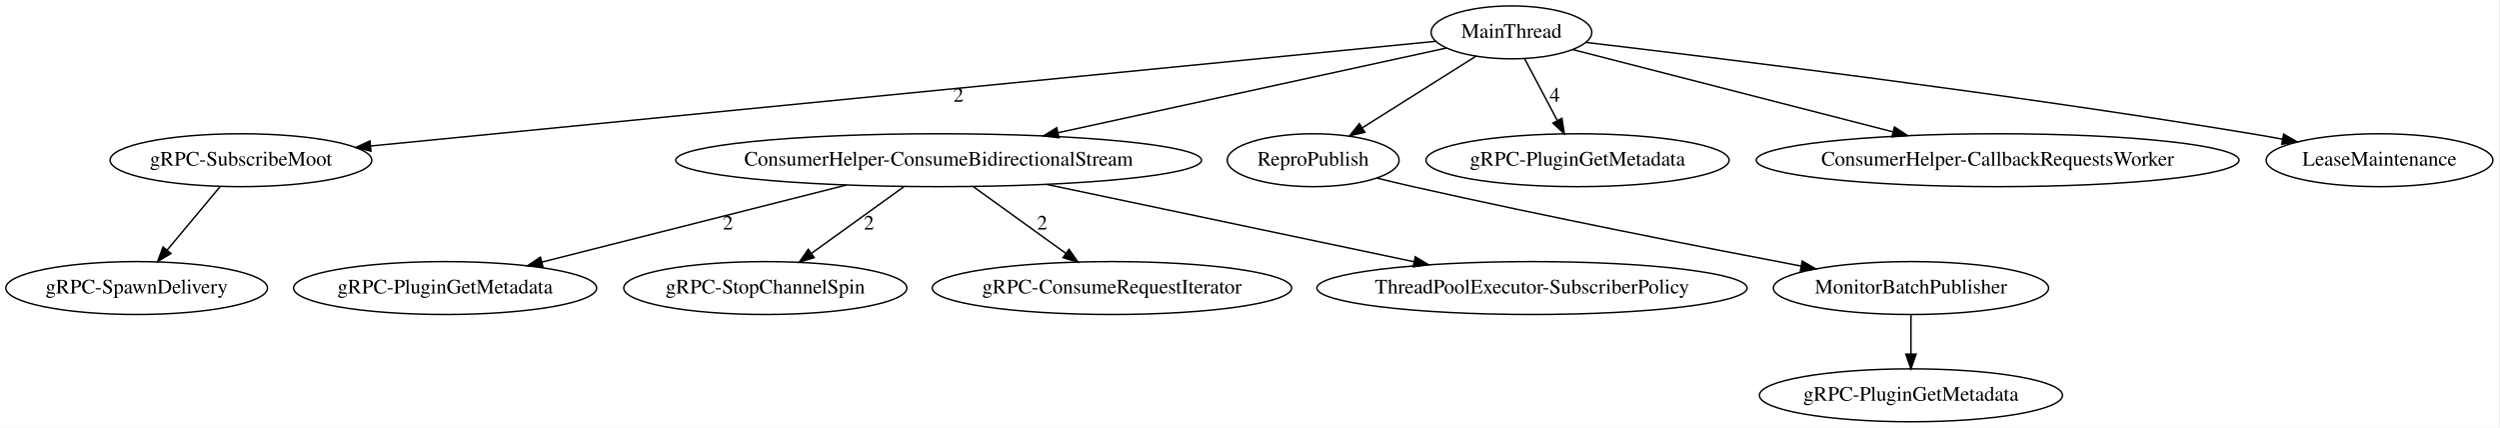
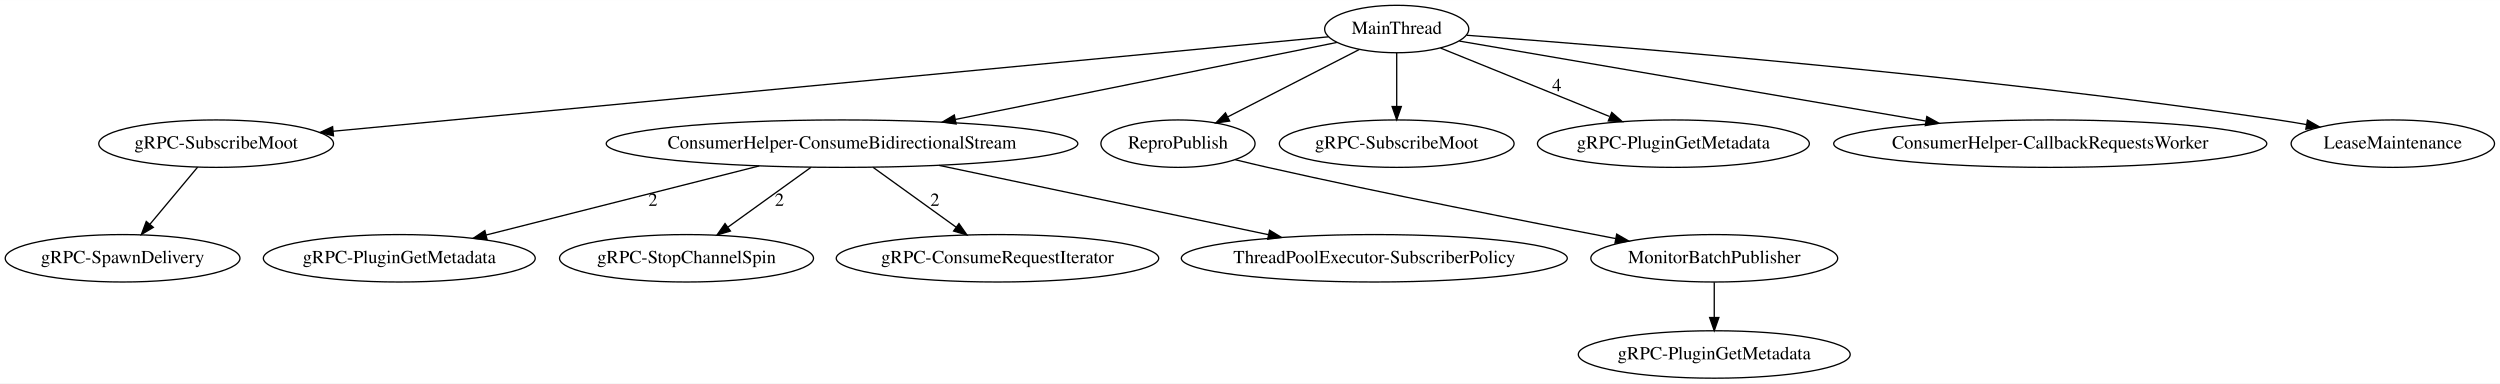
- <svg xmlns="http://www.w3.org/2000/svg" width="1701pt" height="291pt" viewBox="0.00 0.00 1701.39 291.00">
+ <svg xmlns="http://www.w3.org/2000/svg" width="1897pt" height="291pt" viewBox="0.00 0.00 1897.39 291.00">
  <g id="graph0" class="graph" transform="scale(1 1) rotate(0) translate(4 287)">
-     <polygon fill="white" stroke="none" points="-4,4 -4,-287 1697.39,-287 1697.39,4 -4,4" />
+     <polygon fill="white" stroke="none" points="-4,4 -4,-287 1893.39,-287 1893.39,4 -4,4" />
    <g id="node1" class="node">
      <ellipse fill="none" stroke="black" cx="160.042" cy="-178" rx="89.084" ry="18" />
      <text text-anchor="middle" x="160.042" y="-174.3" font-family="Times,serif" font-size="14.00">gRPC-SubscribeMoot</text>
    </g>
    <g id="node2" class="node">
      <ellipse fill="none" stroke="black" cx="89.042" cy="-91" rx="89.084" ry="18" />
      <text text-anchor="middle" x="89.042" y="-87.3" font-family="Times,serif" font-size="14.00">gRPC-SpawnDelivery</text>
    </g>
    <g id="edge1" class="edge">
      <path fill="none" stroke="black" d="M146.015,-160.207C135.677,-147.831 121.448,-130.796 109.797,-116.847" />
      <polygon fill="black" stroke="black" points="112.38,-114.48 103.283,-109.049 107.008,-118.968 112.38,-114.48" />
    </g>
    <g id="node3" class="node">
      <ellipse fill="none" stroke="black" cx="635.042" cy="-178" rx="178.969" ry="18" />
      <text text-anchor="middle" x="635.042" y="-174.3" font-family="Times,serif" font-size="14.00">ConsumerHelper-ConsumeBidirectionalStream</text>
    </g>
    <g id="node4" class="node">
      <ellipse fill="none" stroke="black" cx="299.042" cy="-91" rx="103.182" ry="18" />
      <text text-anchor="middle" x="299.042" y="-87.3" font-family="Times,serif" font-size="14.00">gRPC-PluginGetMetadata</text>
    </g>
    <g id="edge2" class="edge">
      <path fill="none" stroke="black" d="M572.237,-161.112C513.132,-146.16 424.958,-123.854 364.882,-108.656" />
      <polygon fill="black" stroke="black" points="365.672,-105.246 355.119,-106.186 363.956,-112.032 365.672,-105.246" />
      <text text-anchor="middle" x="491.542" y="-130.8" font-family="Times,serif" font-size="14.00">2</text>
    </g>
    <g id="node5" class="node">
      <ellipse fill="none" stroke="black" cx="517.042" cy="-91" rx="96.383" ry="18" />
      <text text-anchor="middle" x="517.042" y="-87.3" font-family="Times,serif" font-size="14.00">gRPC-StopChannelSpin</text>
    </g>
    <g id="edge3" class="edge">
      <path fill="none" stroke="black" d="M611.447,-160.003C593.321,-146.947 568.121,-128.794 548.316,-114.528" />
      <polygon fill="black" stroke="black" points="550.354,-111.683 540.195,-108.678 546.263,-117.362 550.354,-111.683" />
      <text text-anchor="middle" x="587.542" y="-130.8" font-family="Times,serif" font-size="14.00">2</text>
    </g>
    <g id="node6" class="node">
      <ellipse fill="none" stroke="black" cx="753.042" cy="-91" rx="122.379" ry="18" />
      <text text-anchor="middle" x="753.042" y="-87.3" font-family="Times,serif" font-size="14.00">gRPC-ConsumeRequestIterator</text>
    </g>
    <g id="edge4" class="edge">
      <path fill="none" stroke="black" d="M658.638,-160.003C676.763,-146.947 701.963,-128.794 721.768,-114.528" />
      <polygon fill="black" stroke="black" points="723.821,-117.362 729.89,-108.678 719.73,-111.683 723.821,-117.362" />
      <text text-anchor="middle" x="705.542" y="-130.8" font-family="Times,serif" font-size="14.00">2</text>
    </g>
    <g id="node7" class="node">
      <ellipse fill="none" stroke="black" cx="1039.04" cy="-91" rx="146.474" ry="18" />
      <text text-anchor="middle" x="1039.04" y="-87.3" font-family="Times,serif" font-size="14.00">ThreadPoolExecutor-SubscriberPolicy</text>
    </g>
    <g id="edge5" class="edge">
      <path fill="none" stroke="black" d="M708.672,-161.509C779.317,-146.645 885.729,-124.256 958.576,-108.93" />
      <polygon fill="black" stroke="black" points="959.56,-112.3 968.625,-106.816 958.118,-105.449 959.56,-112.3" />
    </g>
    <g id="node8" class="node">
      <ellipse fill="none" stroke="black" cx="1297.04" cy="-91" rx="93.683" ry="18" />
      <text text-anchor="middle" x="1297.04" y="-87.3" font-family="Times,serif" font-size="14.00">MonitorBatchPublisher</text>
    </g>
    <g id="node9" class="node">
      <ellipse fill="none" stroke="black" cx="1297.04" cy="-18" rx="103.182" ry="18" />
      <text text-anchor="middle" x="1297.04" y="-14.3" font-family="Times,serif" font-size="14.00">gRPC-PluginGetMetadata</text>
    </g>
    <g id="edge6" class="edge">
      <path fill="none" stroke="black" d="M1297.04,-72.813C1297.04,-64.79 1297.04,-55.047 1297.04,-46.069" />
      <polygon fill="black" stroke="black" points="1300.54,-46.029 1297.04,-36.029 1293.54,-46.029 1300.54,-46.029" />
    </g>
    <g id="node10" class="node">
      <ellipse fill="none" stroke="black" cx="890.042" cy="-178" rx="58.49" ry="18" />
      <text text-anchor="middle" x="890.042" y="-174.3" font-family="Times,serif" font-size="14.00">ReproPublish</text>
    </g>
    <g id="edge7" class="edge">
      <path fill="none" stroke="black" d="M933.501,-165.812C941.64,-163.809 950.088,-161.791 958.042,-160 1048.6,-139.609 1153.46,-119.04 1222.29,-105.948" />
      <polygon fill="black" stroke="black" points="1223.01,-109.375 1232.18,-104.072 1221.7,-102.498 1223.01,-109.375" />
    </g>
    <g id="node11" class="node">
-       <ellipse fill="none" stroke="black" cx="1025.04" cy="-265" rx="54.691" ry="18" />
-       <text text-anchor="middle" x="1025.04" y="-261.3" font-family="Times,serif" font-size="14.00">MainThread</text>
+       <ellipse fill="none" stroke="black" cx="1056.04" cy="-265" rx="54.691" ry="18" />
+       <text text-anchor="middle" x="1056.04" y="-261.3" font-family="Times,serif" font-size="14.00">MainThread</text>
    </g>
    <g id="edge8" class="edge">
-       <path fill="none" stroke="black" d="M973.523,-258.937C830.632,-244.896 428.056,-205.337 248.457,-187.688" />
-       <polygon fill="black" stroke="black" points="248.547,-184.18 238.253,-186.685 247.863,-191.147 248.547,-184.18" />
-       <text text-anchor="middle" x="648.542" y="-217.8" font-family="Times,serif" font-size="14.00">2</text>
+       <path fill="none" stroke="black" d="M1004.32,-259.094C857.033,-245.121 434.051,-204.994 248.774,-187.418" />
+       <polygon fill="black" stroke="black" points="249.078,-183.931 238.792,-186.471 248.417,-190.9 249.078,-183.931" />
+     </g>
+     <g id="edge12" class="edge">
+       <path fill="none" stroke="black" d="M1010.59,-254.823C941.491,-240.872 808.814,-214.085 721.103,-196.376" />
+       <polygon fill="black" stroke="black" points="721.664,-192.918 711.169,-194.37 720.279,-199.78 721.664,-192.918" />
+     </g>
+     <g id="edge14" class="edge">
+       <path fill="none" stroke="black" d="M1027.51,-249.388C999.951,-235.279 958.058,-213.827 927.763,-198.315" />
+       <polygon fill="black" stroke="black" points="929.258,-195.148 918.762,-193.706 926.067,-201.379 929.258,-195.148" />
+     </g>
+     <g id="node12" class="node">
+       <ellipse fill="none" stroke="black" cx="1056.04" cy="-178" rx="89.084" ry="18" />
+       <text text-anchor="middle" x="1056.04" y="-174.3" font-family="Times,serif" font-size="14.00">gRPC-SubscribeMoot</text>
+     </g>
+     <g id="edge9" class="edge">
+       <path fill="none" stroke="black" d="M1056.04,-246.799C1056.04,-235.163 1056.04,-219.548 1056.04,-206.237" />
+       <polygon fill="black" stroke="black" points="1059.54,-206.175 1056.04,-196.175 1052.54,-206.175 1059.54,-206.175" />
+     </g>
+     <g id="node13" class="node">
+       <ellipse fill="none" stroke="black" cx="1266.04" cy="-178" rx="103.182" ry="18" />
+       <text text-anchor="middle" x="1266.04" y="-174.3" font-family="Times,serif" font-size="14.00">gRPC-PluginGetMetadata</text>
+     </g>
+     <g id="edge10" class="edge">
+       <path fill="none" stroke="black" d="M1089.32,-250.531C1123.86,-236.549 1178.25,-214.537 1217.56,-198.622" />
+       <polygon fill="black" stroke="black" points="1219.26,-201.712 1227.22,-194.716 1216.63,-195.223 1219.26,-201.712" />
+       <text text-anchor="middle" x="1177.54" y="-217.8" font-family="Times,serif" font-size="14.00">4</text>
+     </g>
+     <g id="node14" class="node">
+       <ellipse fill="none" stroke="black" cx="1552.04" cy="-178" rx="164.371" ry="18" />
+       <text text-anchor="middle" x="1552.04" y="-174.3" font-family="Times,serif" font-size="14.00">ConsumerHelper-CallbackRequestsWorker</text>
    </g>
    <g id="edge11" class="edge">
-       <path fill="none" stroke="black" d="M980.684,-254.332C916.546,-240.353 796.814,-214.258 716.507,-196.755" />
-       <polygon fill="black" stroke="black" points="716.942,-193.268 706.426,-194.558 715.451,-200.107 716.942,-193.268" />
+       <path fill="none" stroke="black" d="M1103.6,-255.85C1184.87,-241.922 1351.93,-213.294 1457.62,-195.182" />
+       <polygon fill="black" stroke="black" points="1458.38,-198.602 1467.65,-193.463 1457.2,-191.702 1458.38,-198.602" />
+     </g>
+     <g id="node15" class="node">
+       <ellipse fill="none" stroke="black" cx="1812.04" cy="-178" rx="77.187" ry="18" />
+       <text text-anchor="middle" x="1812.04" y="-174.3" font-family="Times,serif" font-size="14.00">LeaseMaintenance</text>
    </g>
    <g id="edge13" class="edge">
-       <path fill="none" stroke="black" d="M1000.91,-248.804C979.292,-235.194 947.389,-215.107 923.349,-199.971" />
-       <polygon fill="black" stroke="black" points="925.209,-197.006 914.882,-194.64 921.479,-202.93 925.209,-197.006" />
-     </g>
-     <g id="node12" class="node">
-       <ellipse fill="none" stroke="black" cx="1070.04" cy="-178" rx="103.182" ry="18" />
-       <text text-anchor="middle" x="1070.04" y="-174.3" font-family="Times,serif" font-size="14.00">gRPC-PluginGetMetadata</text>
-     </g>
-     <g id="edge9" class="edge">
-       <path fill="none" stroke="black" d="M1033.93,-247.207C1040.3,-235.178 1049,-218.748 1056.26,-205.028" />
-       <polygon fill="black" stroke="black" points="1059.43,-206.525 1061.02,-196.049 1053.24,-203.25 1059.43,-206.525" />
-       <text text-anchor="middle" x="1054.54" y="-217.8" font-family="Times,serif" font-size="14.00">4</text>
-     </g>
-     <g id="node13" class="node">
-       <ellipse fill="none" stroke="black" cx="1356.04" cy="-178" rx="164.371" ry="18" />
-       <text text-anchor="middle" x="1356.04" y="-174.3" font-family="Times,serif" font-size="14.00">ConsumerHelper-CallbackRequestsWorker</text>
-     </g>
-     <g id="edge10" class="edge">
-       <path fill="none" stroke="black" d="M1066.63,-253.321C1121.29,-239.283 1218.16,-214.407 1284.66,-197.33" />
-       <polygon fill="black" stroke="black" points="1285.84,-200.641 1294.66,-194.764 1284.1,-193.861 1285.84,-200.641" />
-     </g>
-     <g id="node14" class="node">
-       <ellipse fill="none" stroke="black" cx="1616.04" cy="-178" rx="77.187" ry="18" />
-       <text text-anchor="middle" x="1616.04" y="-174.3" font-family="Times,serif" font-size="14.00">LeaseMaintenance</text>
-     </g>
-     <g id="edge12" class="edge">
-       <path fill="none" stroke="black" d="M1075.62,-258.175C1166.59,-247.477 1363.74,-223.277 1529.04,-196 1535.78,-194.889 1542.79,-193.653 1549.78,-192.368" />
-       <polygon fill="black" stroke="black" points="1550.78,-195.74 1559.97,-190.46 1549.5,-188.86 1550.78,-195.74" />
+       <path fill="none" stroke="black" d="M1109.15,-260.266C1222.62,-251.922 1496.96,-229.802 1725.04,-196 1732.05,-194.961 1739.36,-193.745 1746.63,-192.45" />
+       <polygon fill="black" stroke="black" points="1747.27,-195.89 1756.48,-190.644 1746.01,-189.005 1747.27,-195.89" />
    </g>
  </g>
</svg>
